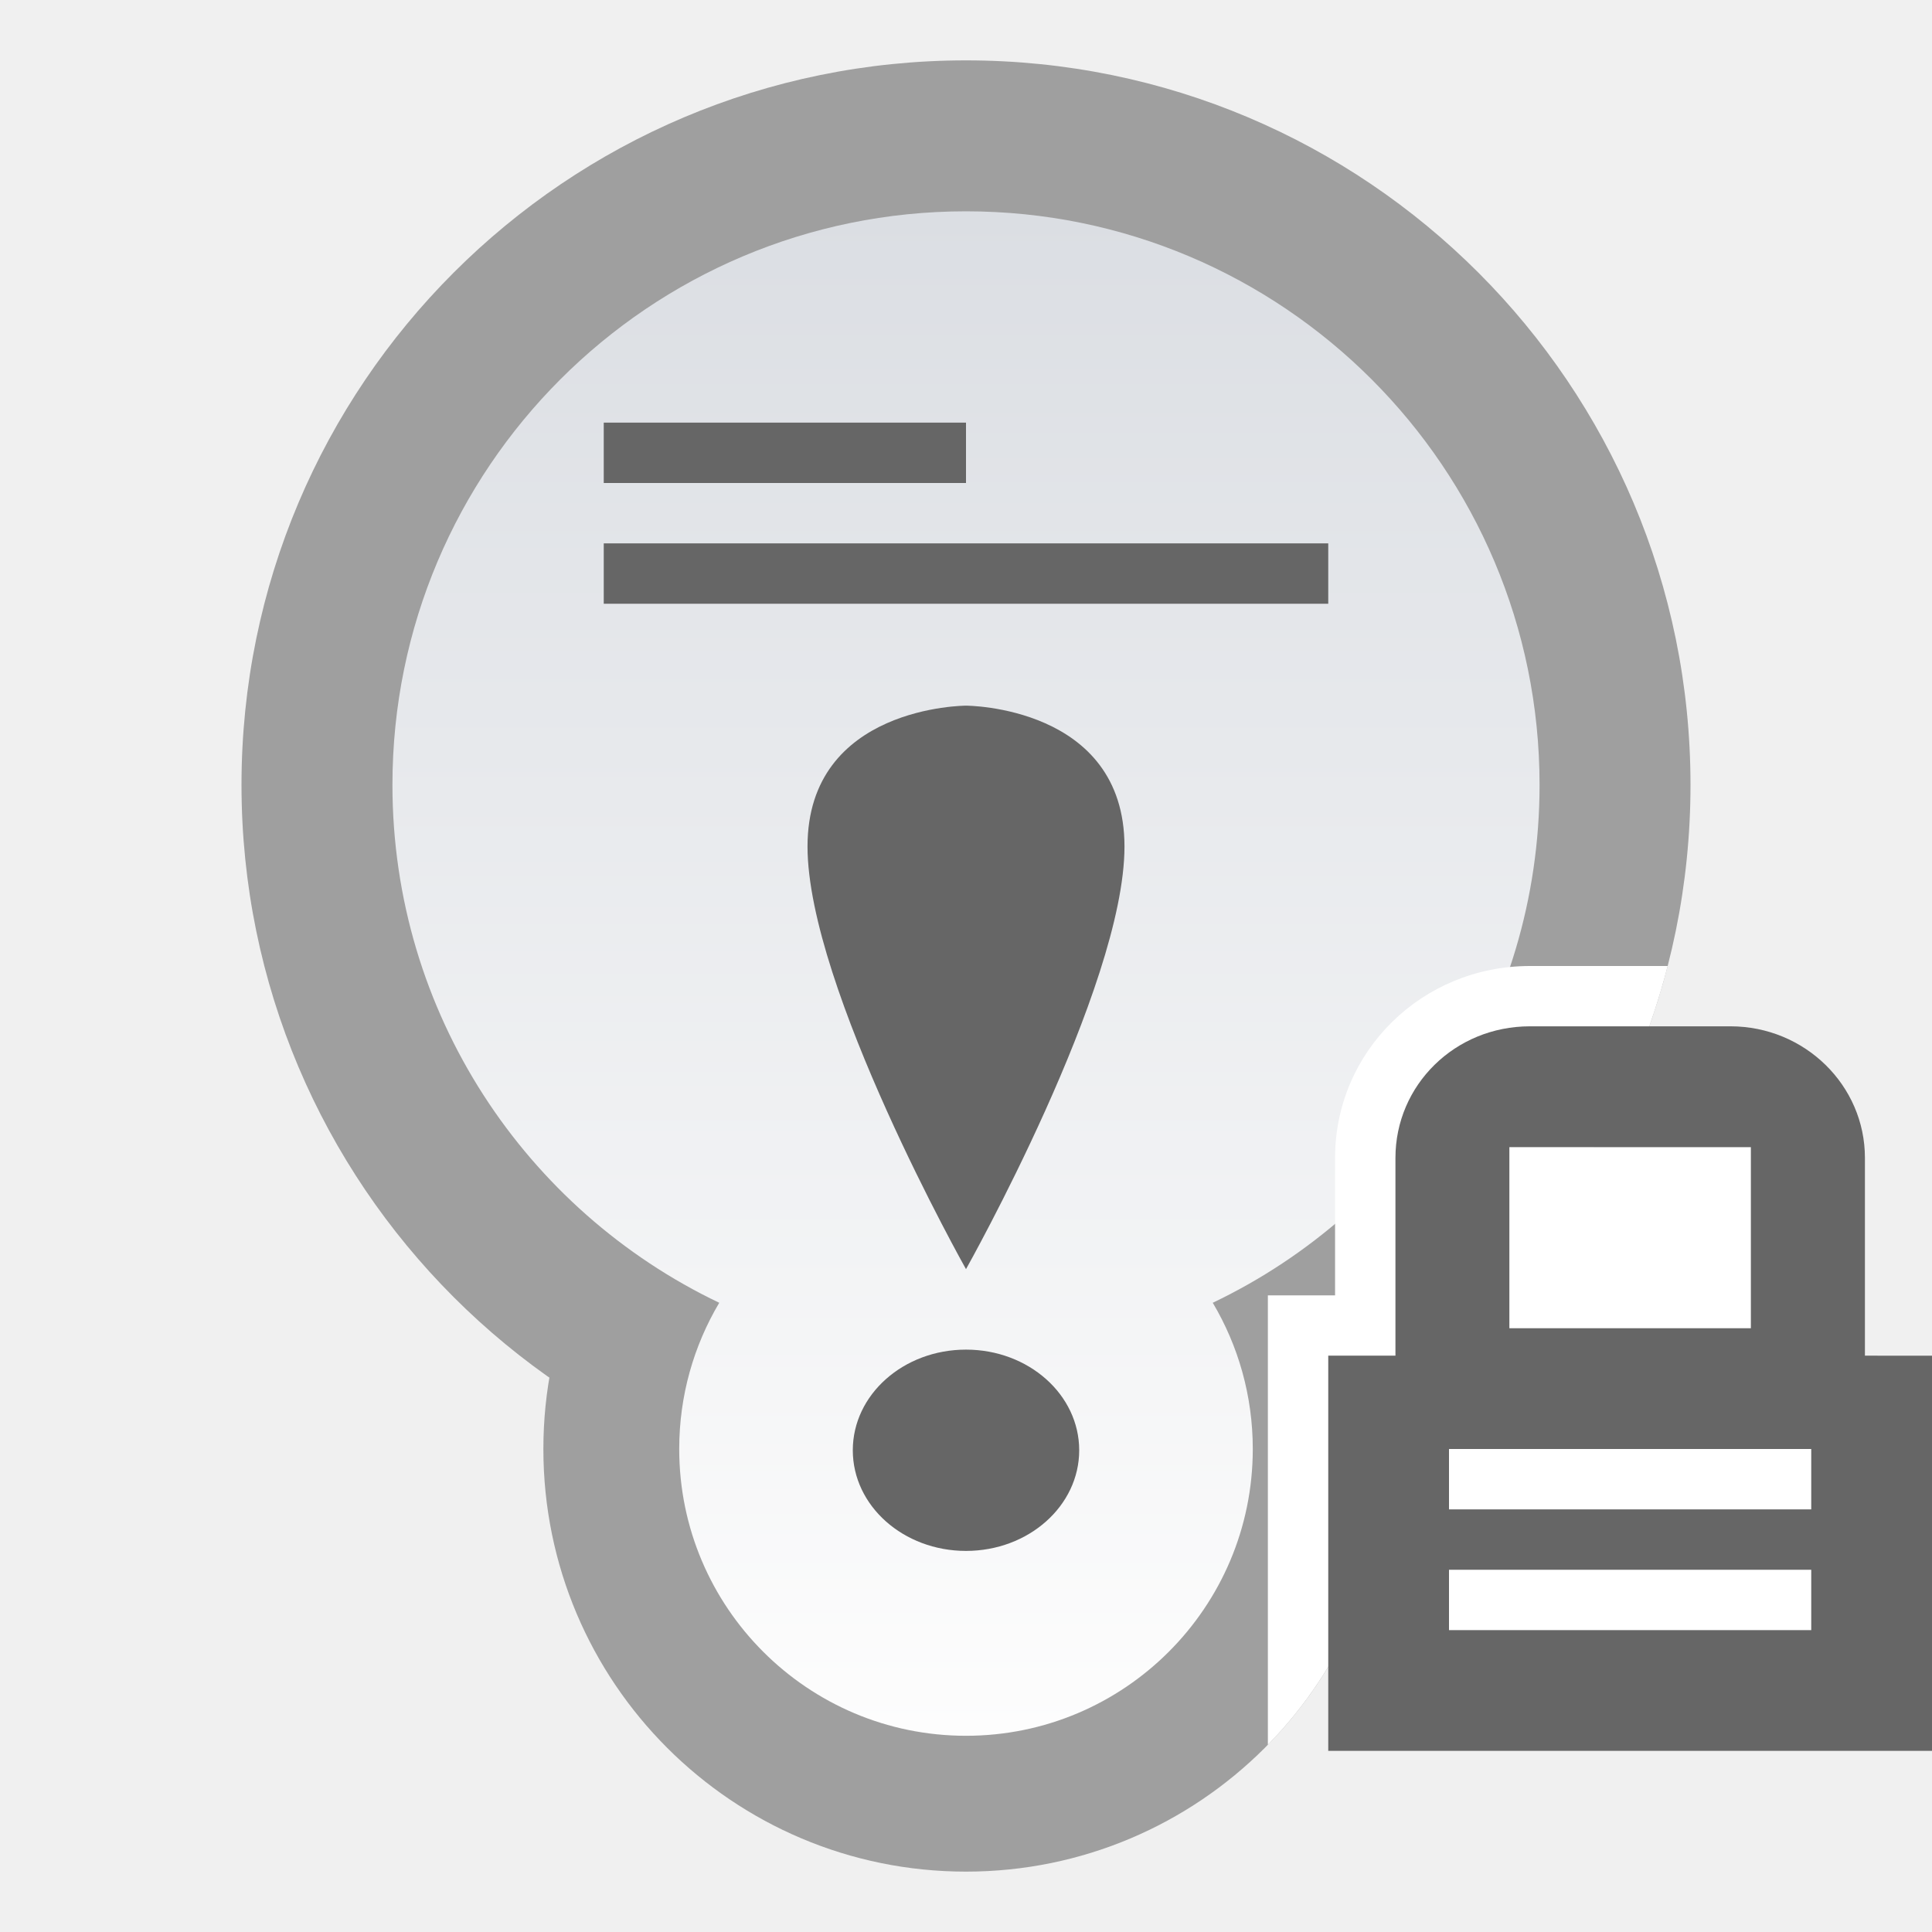
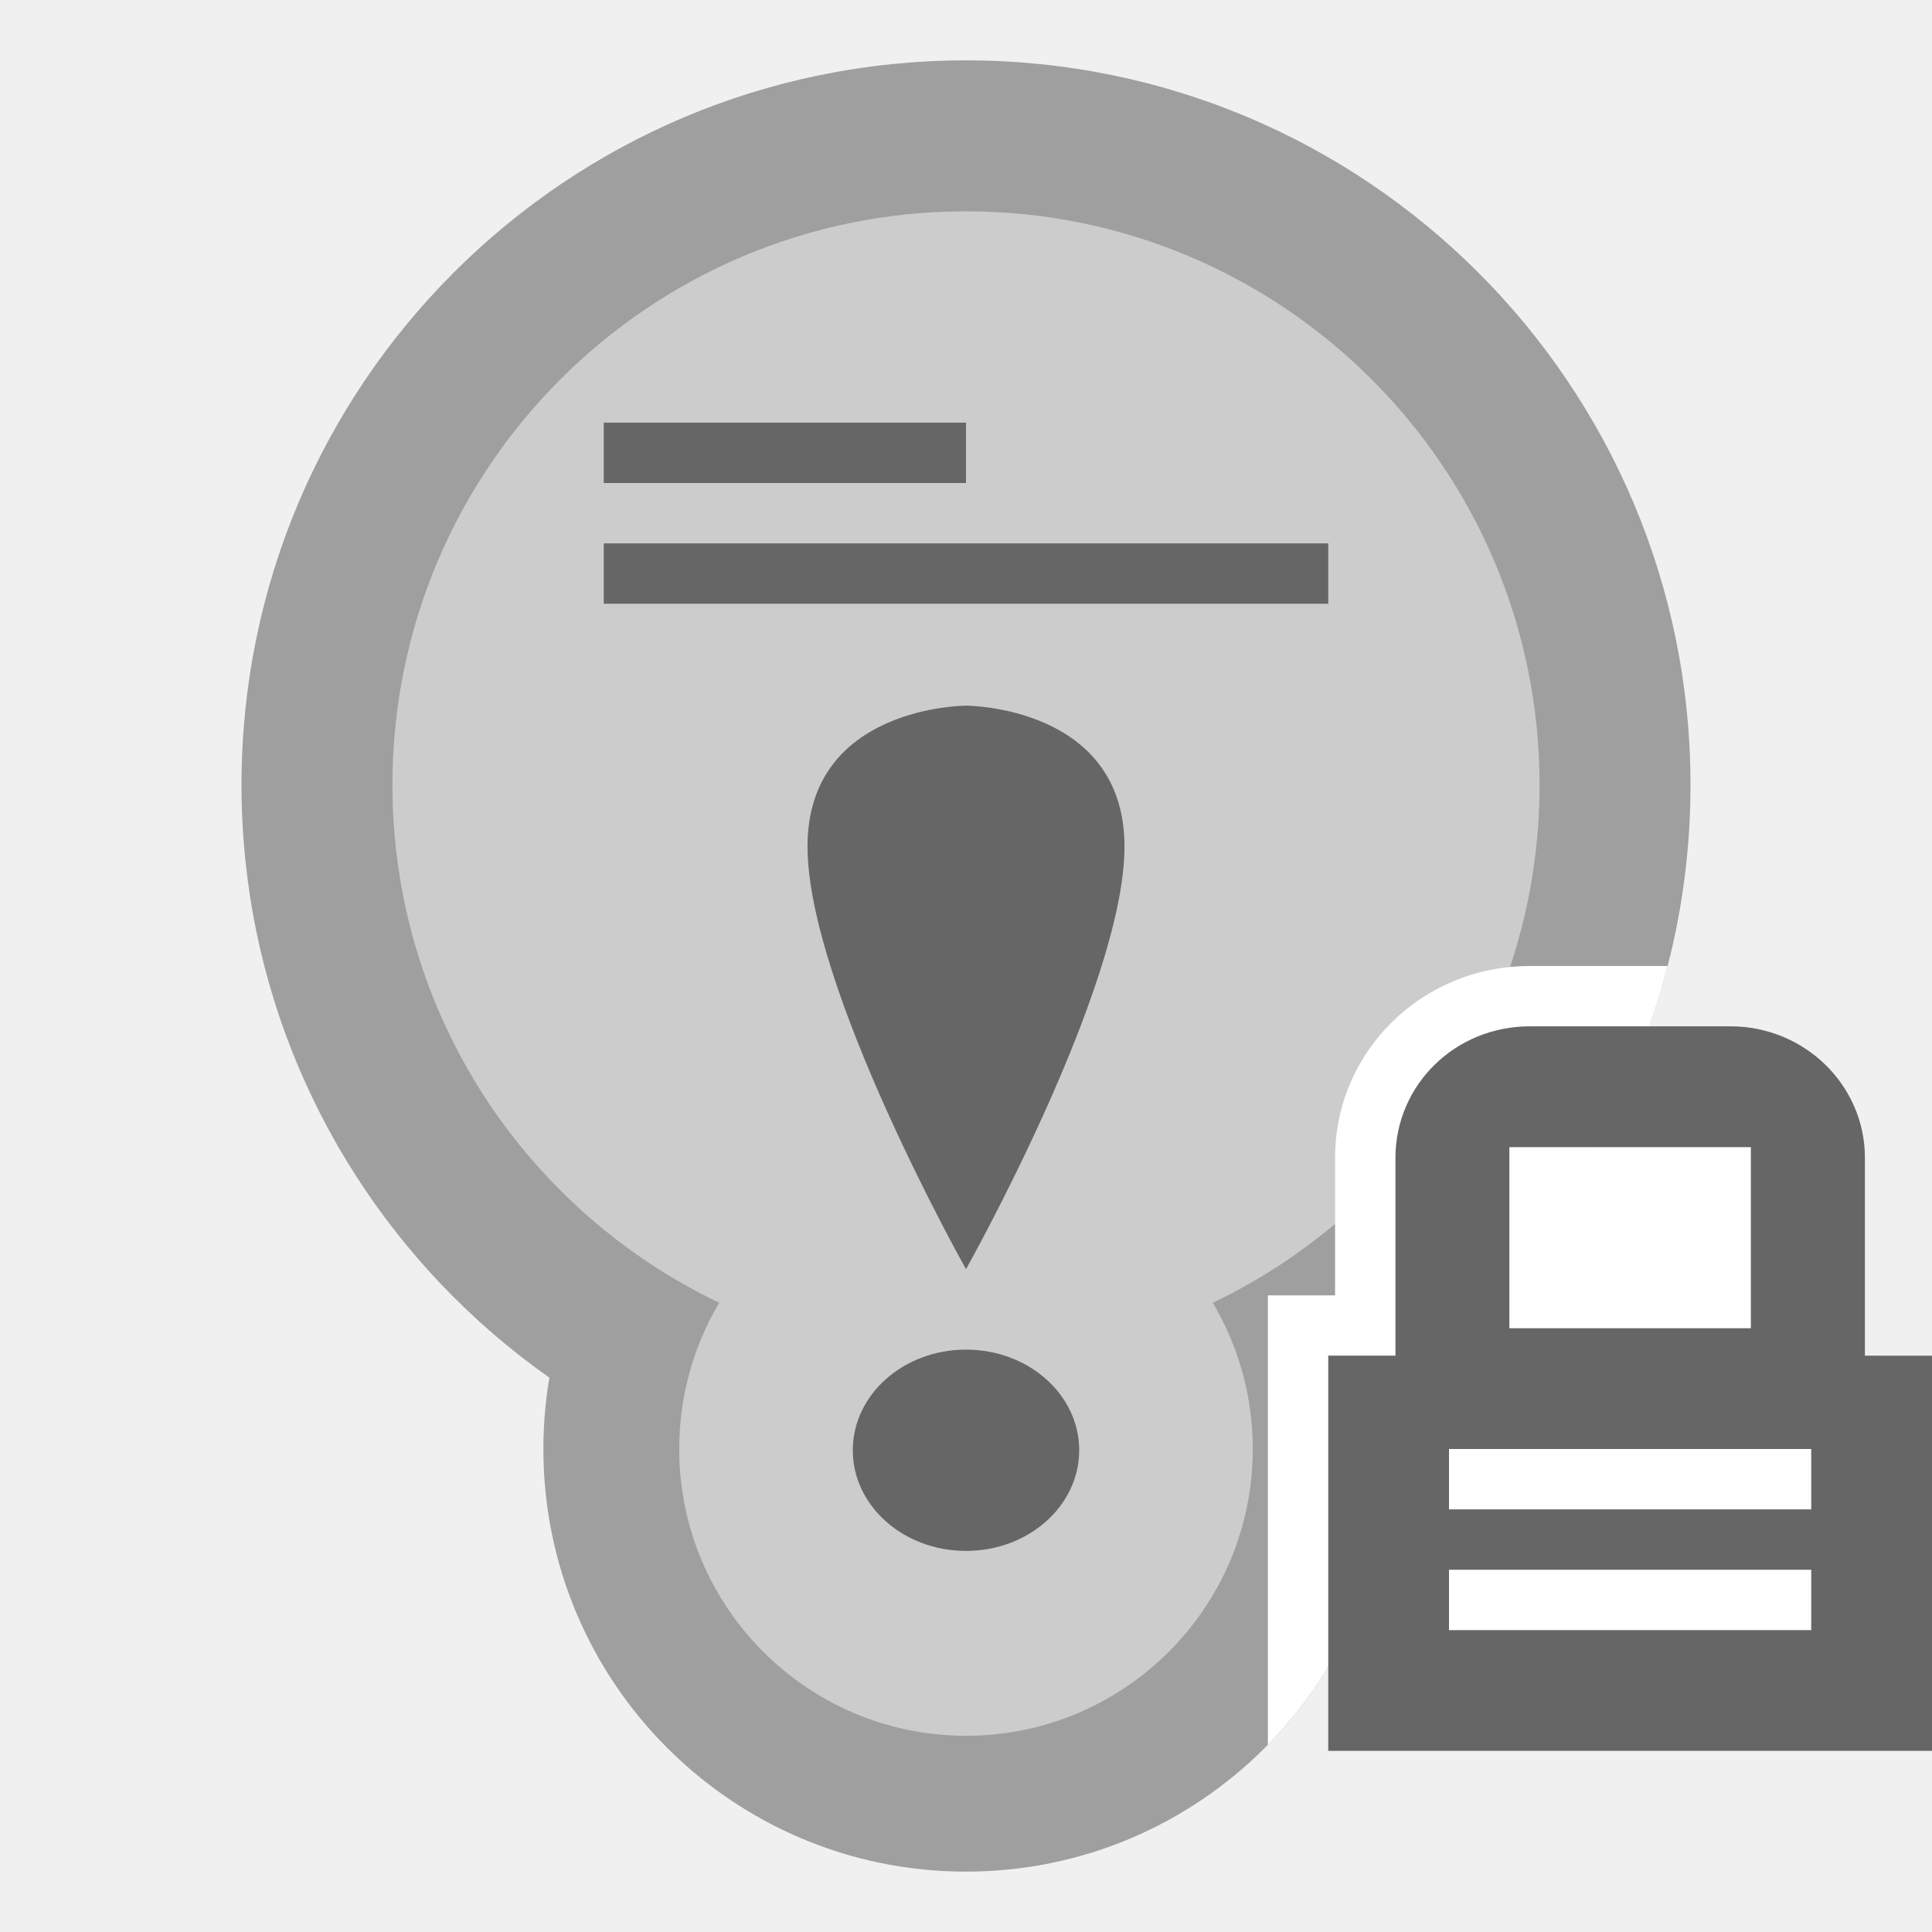
<svg xmlns="http://www.w3.org/2000/svg" id="svg35" version="1.1" viewBox="0 0 32 32">
  <defs id="defs7">
    <linearGradient id="sticky_read_locked-a" x1="13.834" x2="13.834" y2="24.072" gradientTransform="matrix(0.8674531,0,0,1.1528,4,1)" y1="2.169" gradientUnits="userSpaceOnUse">
      <stop id="stop2" stop-color="#DBDEE3" offset="0" />
      <stop id="stop4" stop-color="#FDFDFD" offset="1" />
    </linearGradient>
  </defs>
  <path id="path9" d="M 0,0 H 32 V 32 H 0 Z" style="fill:none;fill-rule:evenodd" />
  <path id="path11" d="M 28,13 C 28,19.627 22.628,25 16,25 9.373,25 4,19.627 4,13 4,6.372 9.373,1 16,1 22.628,1 28,6.372 28,13" fill="#9f9f9f" style="fill-rule:evenodd" />
  <path id="path13" d="m 23,24 c 0,3.866 -3.134,7 -7,7 -3.866,0 -7,-3.134 -7,-7 0,-3.866 3.134,-7 7,-7 3.866,0 7,3.134 7,7" fill="#9f9f9f" style="fill-rule:evenodd" />
  <path id="path15" d="M 27,13 C 27,19.075 22.075,24 16,24 9.925,24 5,19.075 5,13 5,6.925 9.925,2 16,2 22.075,2 27,6.925 27,13" fill="#9f9f9f" style="fill-rule:evenodd" />
  <path id="path17" d="m 22,24 c 0,3.313 -2.686,6 -6,6 -3.314,0 -6,-2.687 -6,-6 0,-3.314 2.686,-6 6,-6 3.314,0 6,2.686 6,6" fill="#9f9f9f" style="fill-rule:evenodd" />
-   <path id="path23" d="m 16,3.5 c 5.247,0 9.5,4.253 9.5,9.5 0,3.783 -2.212,7.05 -5.413,8.578 0.421,0.709 0.663,1.537 0.663,2.422 0,2.623 -2.127,4.75 -4.75,4.75 -2.623,0 -4.75,-2.127 -4.75,-4.75 0,-0.885 0.242,-1.713 0.663,-2.422 C 8.712,20.05 6.5,16.783 6.5,13 c 0,-5.247 4.253,-9.5 9.5,-9.5 z" fill="url(#sticky_read_locked-a)" style="fill:url(#sticky_read_locked-a);fill-rule:evenodd" />
+   <path id="path23" d="m 16,3.5 c 5.247,0 9.5,4.253 9.5,9.5 0,3.783 -2.212,7.05 -5.413,8.578 0.421,0.709 0.663,1.537 0.663,2.422 0,2.623 -2.127,4.75 -4.75,4.75 -2.623,0 -4.75,-2.127 -4.75,-4.75 0,-0.885 0.242,-1.713 0.663,-2.422 C 8.712,20.05 6.5,16.783 6.5,13 c 0,-5.247 4.253,-9.5 9.5,-9.5 z" fill="url(#sticky_read_locked-a)" style="fill:#cccccc;fill-rule:evenodd;fill-opacity:1" />
  <path id="path25" d="m 16,25.688 c 1.036,0 1.875,-0.746 1.875,-1.667 0,-0.921 -0.839,-1.667 -1.875,-1.667 -1.036,0 -1.875,0.746 -1.875,1.667 0,0.921 0.839,1.667 1.875,1.667 z m 0,-4.667 c 0,0 -2.625,-4.667 -2.625,-7 0,-2.333 2.625,-2.333 2.625,-2.333 0,0 2.625,0 2.625,2.333 0,2.333 -2.625,7 -2.625,7 z" fill="#666666" style="fill-rule:evenodd" />
  <path id="path27" d="M 10.545,10 H 22 V 9 H 10 v 1 h 0.545 z M 10.5,8 h 5.5 V 7 h -6 v 1 z" fill="#666666" style="fill-rule:evenodd" />
  <path id="path29" d="m 26.395,19 c 0.537,-0.929 0.953,-1.936 1.227,-3 h -2.281 c -1.788,0 -3.228,1.415 -3.228,3.179 v 2.276 H 21 v 7.444 c 1.237,-1.263 2,-2.992 2,-4.899 0,-0.403 -0.034,-0.797 -0.099,-1.181 0.384,-0.27 0.751,-0.562 1.099,-0.874 v 5.056 h 6 v -8 h -3.606 z" fill="#ffffff" style="fill-rule:evenodd" />
  <path id="path31" d="m 24,25 v -1 h 6 v 1 z m 0,2 v -1 h 6 v 1 z m 1,-8 h 4 v 3 h -4 z m 5.889,3.454 v -3.276 c 0,-1.202 -0.998,-2.179 -2.228,-2.179 h -3.32 c -1.245,0 -2.228,0.976 -2.228,2.179 v 3.276 H 22 V 29 h 10 v -6.545 z" fill="#666666" style="fill-rule:evenodd" />
</svg>
